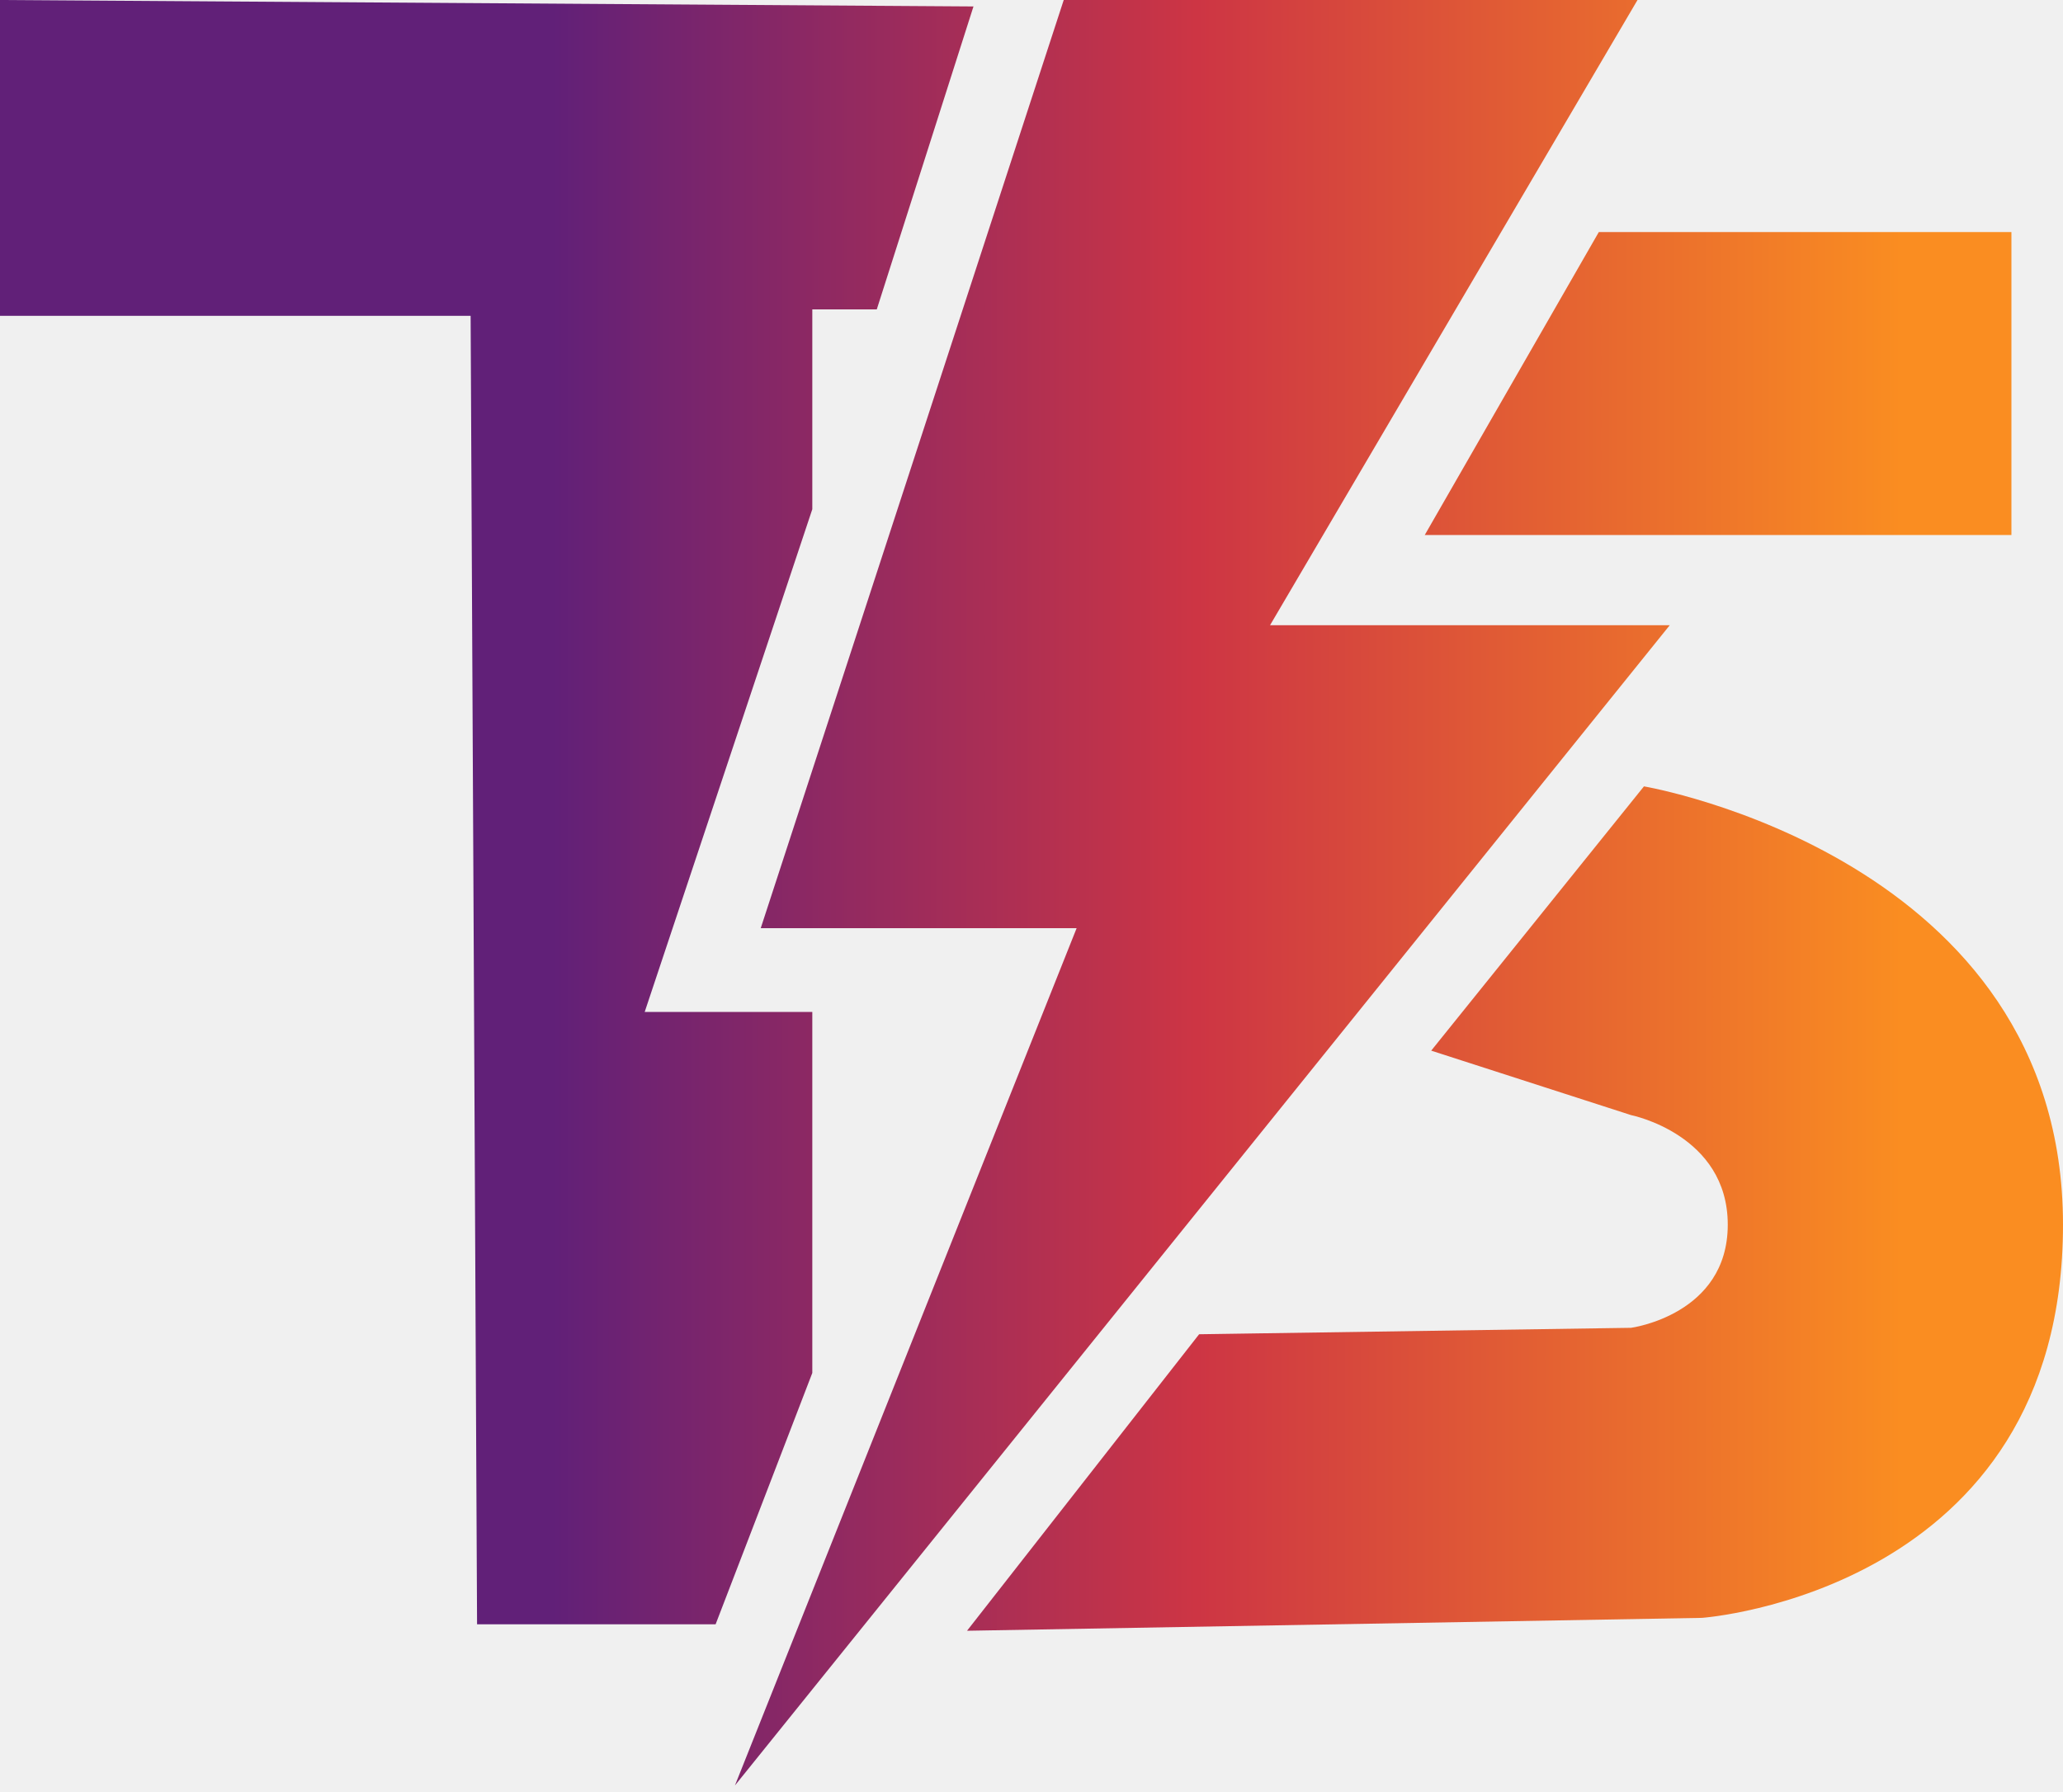
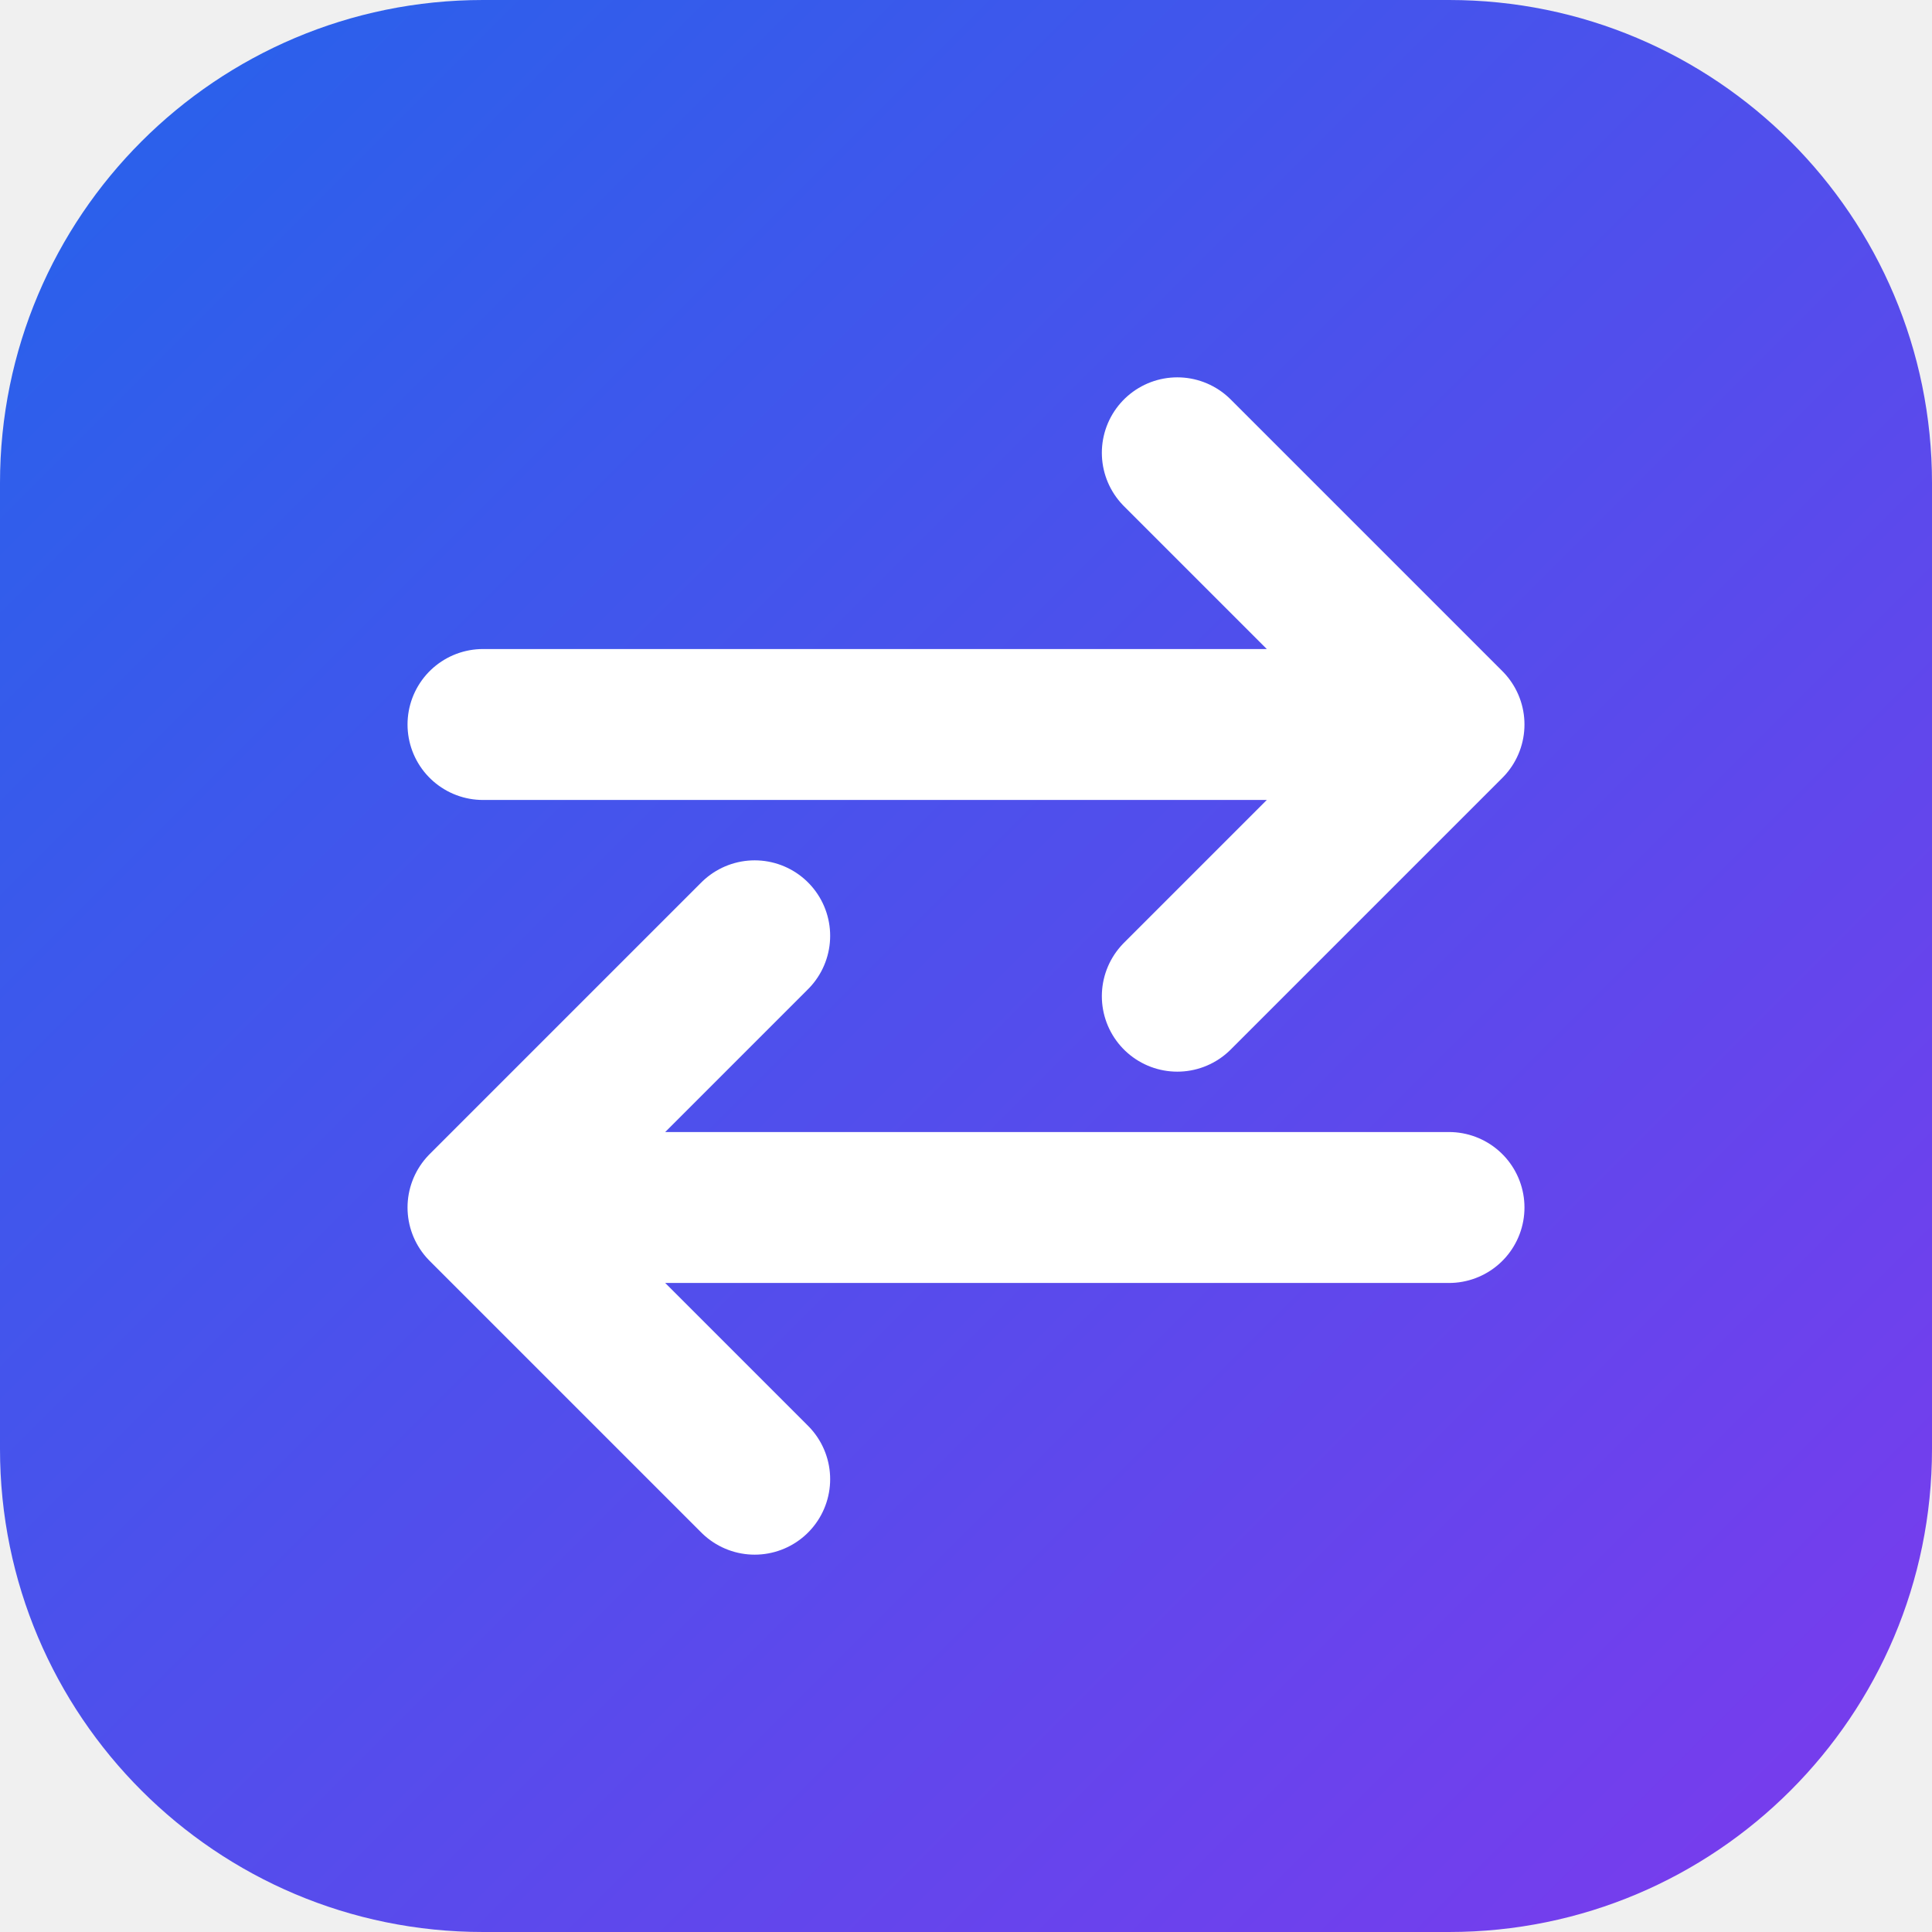
- <svg xmlns="http://www.w3.org/2000/svg" width="160" height="139" viewBox="0 0 160 139" fill="none">
-   <path d="M0 24.5V0L75.5 0.5L68 24H63V39.5L50 78.5H63V106.5L55.5 126H37L36.5 24.5H0Z" fill="url(#paint0_linear_19_12)" />
-   <path d="M127 0H82.5L59 72H83.5L57 138.5L129.5 48.5H98.5L127 0Z" fill="url(#paint1_linear_19_12)" />
-   <path d="M156 18H124L110.5 41.5H156V18Z" fill="url(#paint2_linear_19_12)" />
-   <path d="M75 126.5L93 103.5L126.5 103C126.5 103 134 102 134 95C134 88 126.5 86.5 126.5 86.5L111 81.5L127.5 61C127.5 61 160 66.5 160 95C160 123.5 132 125.5 132 125.5L75 126.5Z" fill="url(#paint3_linear_19_12)" />
+ <svg xmlns="http://www.w3.org/2000/svg" width="32" height="32" viewBox="0 0 32 32" fill="none">
+   <rect width="32" height="32" rx="8" fill="url(#logo_gradient)" />
+   <path d="M8 12H24M19.5 7.5 24 12l-4.5 4.5M24 20H8M12.5 15.5 8 20l4.5 4.5" stroke="#FFFFFF" stroke-width="2.5" stroke-linecap="round" stroke-linejoin="round" />
  <defs>
-     <linearGradient id="paint0_linear_19_12" x1="147.5" y1="69.25" x2="37" y2="69.25" gradientUnits="userSpaceOnUse">
-       <stop stop-color="#FA8D21" />
-       <stop offset="0.495" stop-color="#CD3544" />
-       <stop offset="0.947" stop-color="#612078" />
-     </linearGradient>
-     <linearGradient id="paint1_linear_19_12" x1="147.5" y1="69.25" x2="37" y2="69.25" gradientUnits="userSpaceOnUse">
-       <stop stop-color="#FA8D21" />
-       <stop offset="0.495" stop-color="#CD3544" />
-       <stop offset="0.947" stop-color="#612078" />
-     </linearGradient>
-     <linearGradient id="paint2_linear_19_12" x1="147.5" y1="69.25" x2="37" y2="69.25" gradientUnits="userSpaceOnUse">
-       <stop stop-color="#FA8D21" />
-       <stop offset="0.495" stop-color="#CD3544" />
-       <stop offset="0.947" stop-color="#612078" />
-     </linearGradient>
-     <linearGradient id="paint3_linear_19_12" x1="147.5" y1="69.25" x2="37" y2="69.25" gradientUnits="userSpaceOnUse">
-       <stop stop-color="#FA8D21" />
-       <stop offset="0.495" stop-color="#CD3544" />
-       <stop offset="0.947" stop-color="#612078" />
+     <linearGradient id="logo_gradient" x1="0" y1="0" x2="32" y2="32" gradientUnits="userSpaceOnUse">
+       <stop stop-color="#2563EB" />
+       <stop offset="1" stop-color="#7C3AED" />
    </linearGradient>
  </defs>
</svg>
